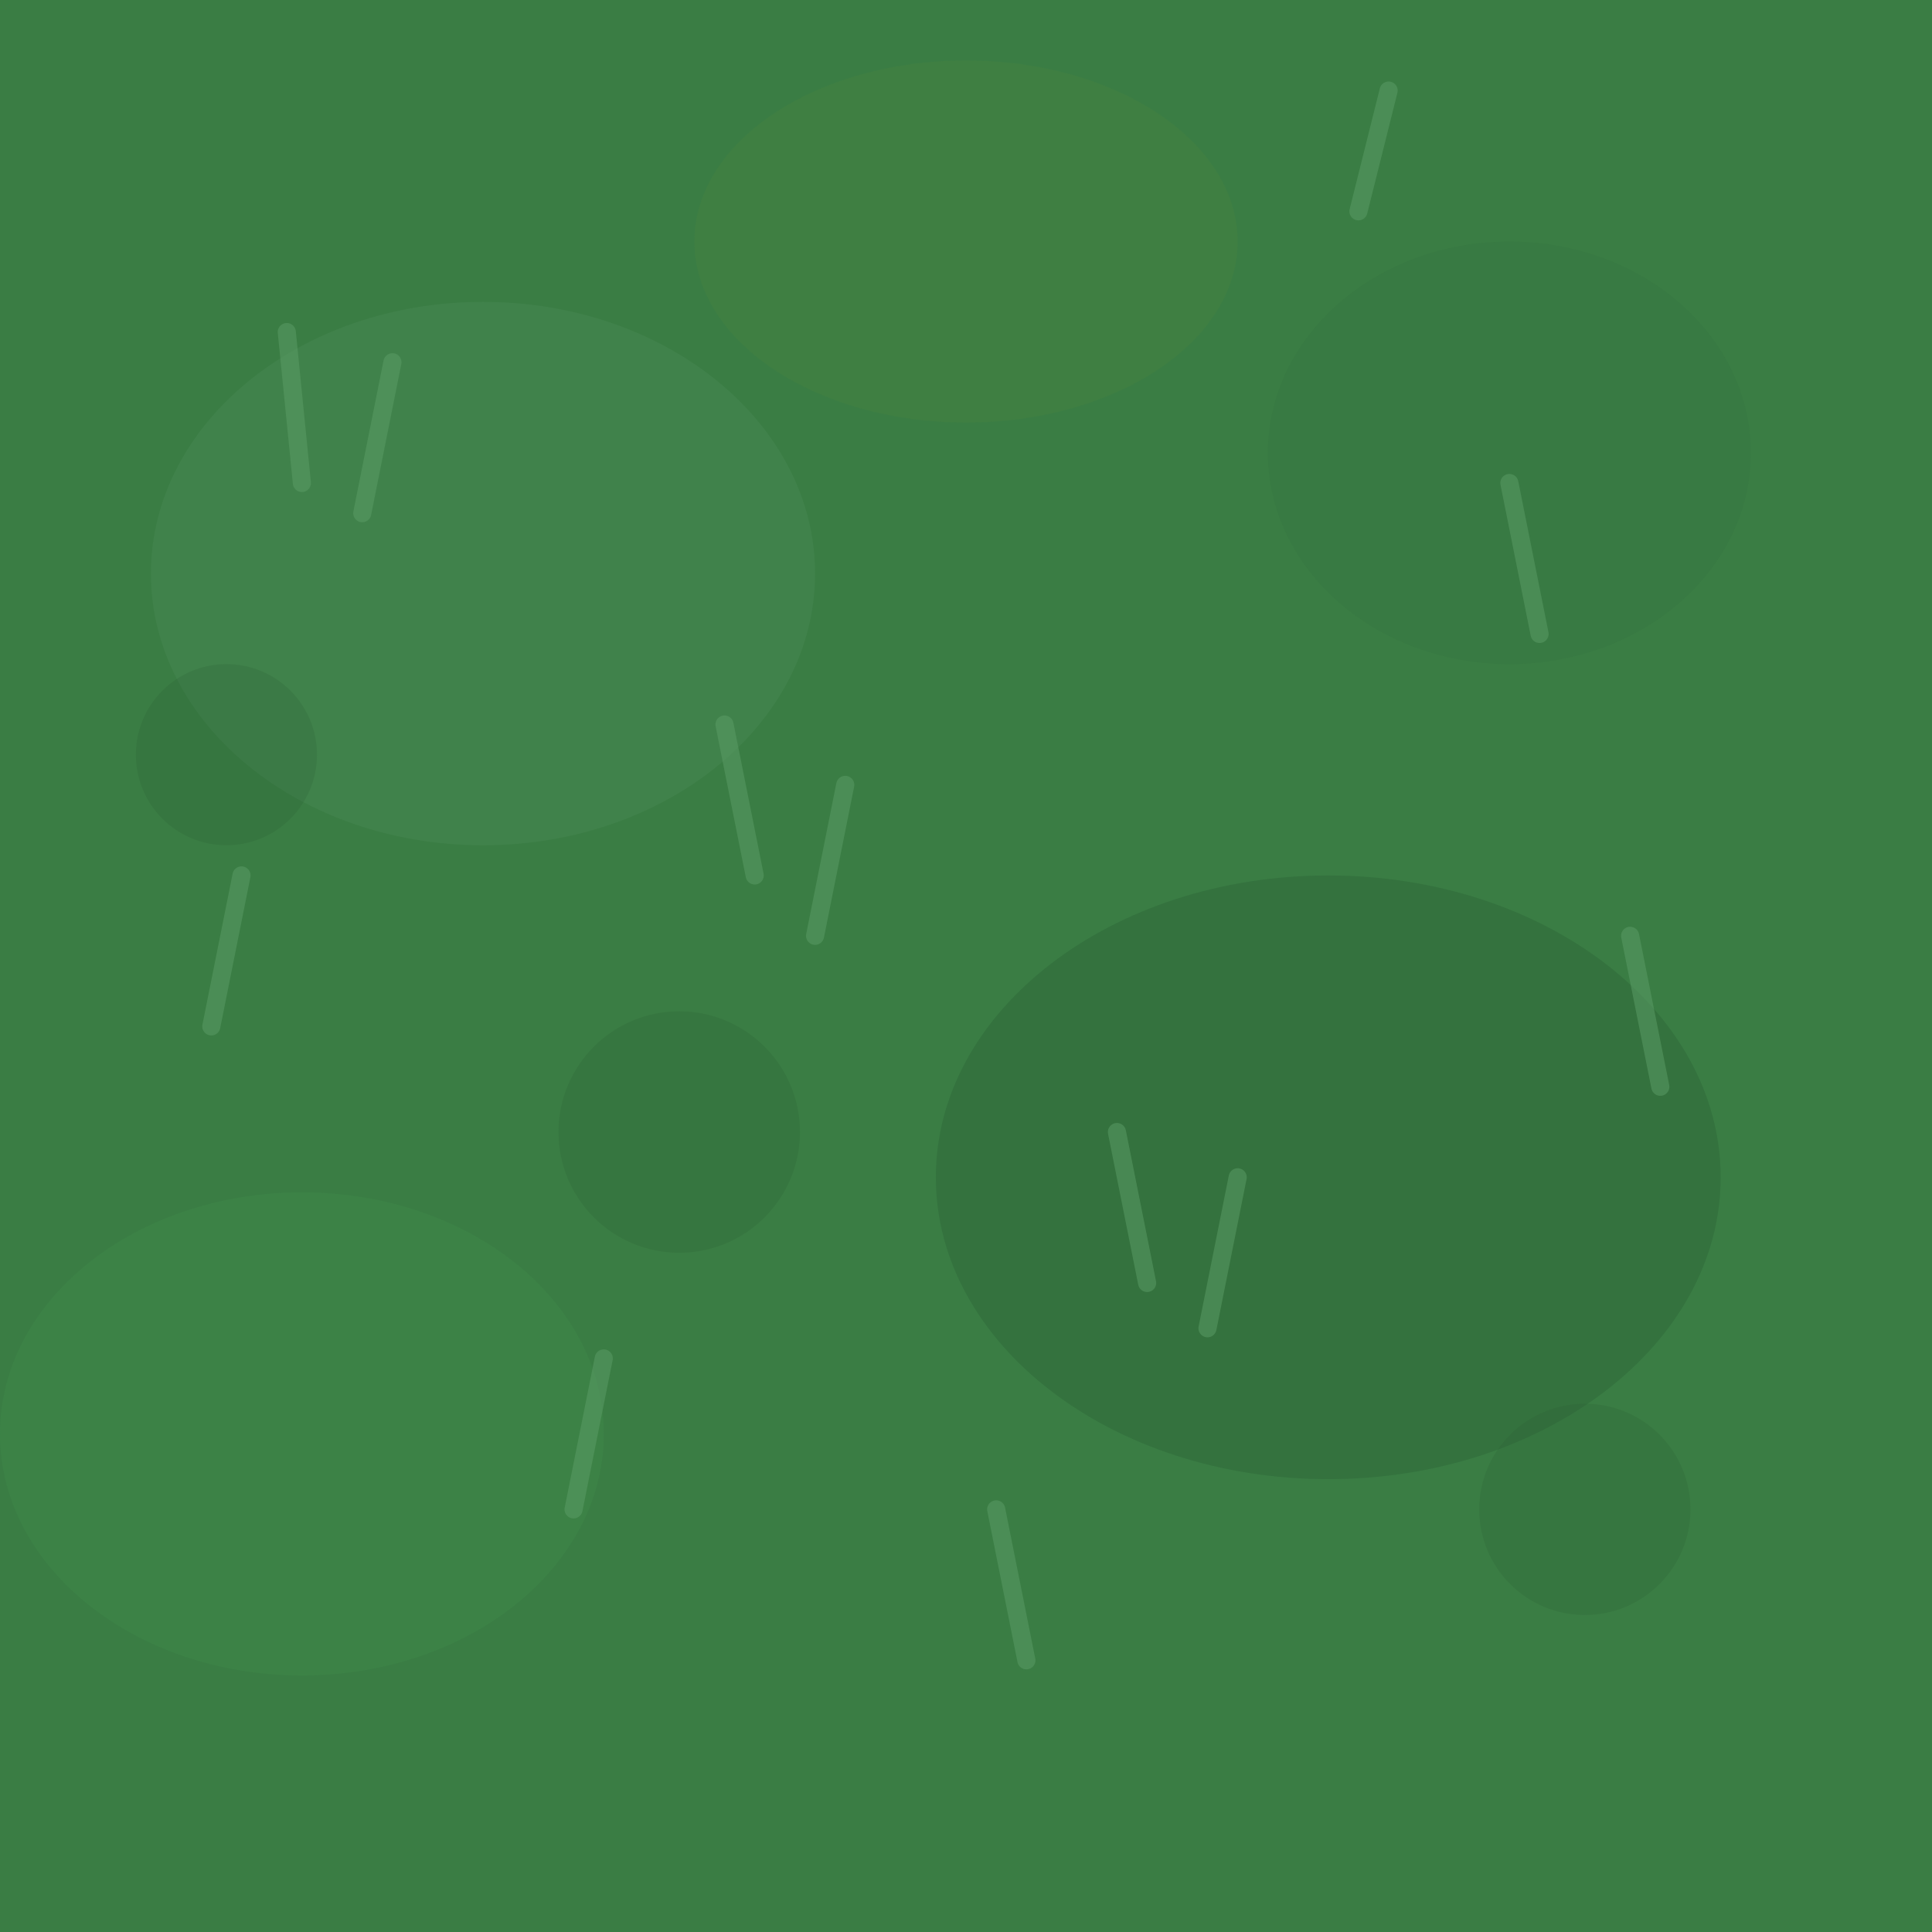
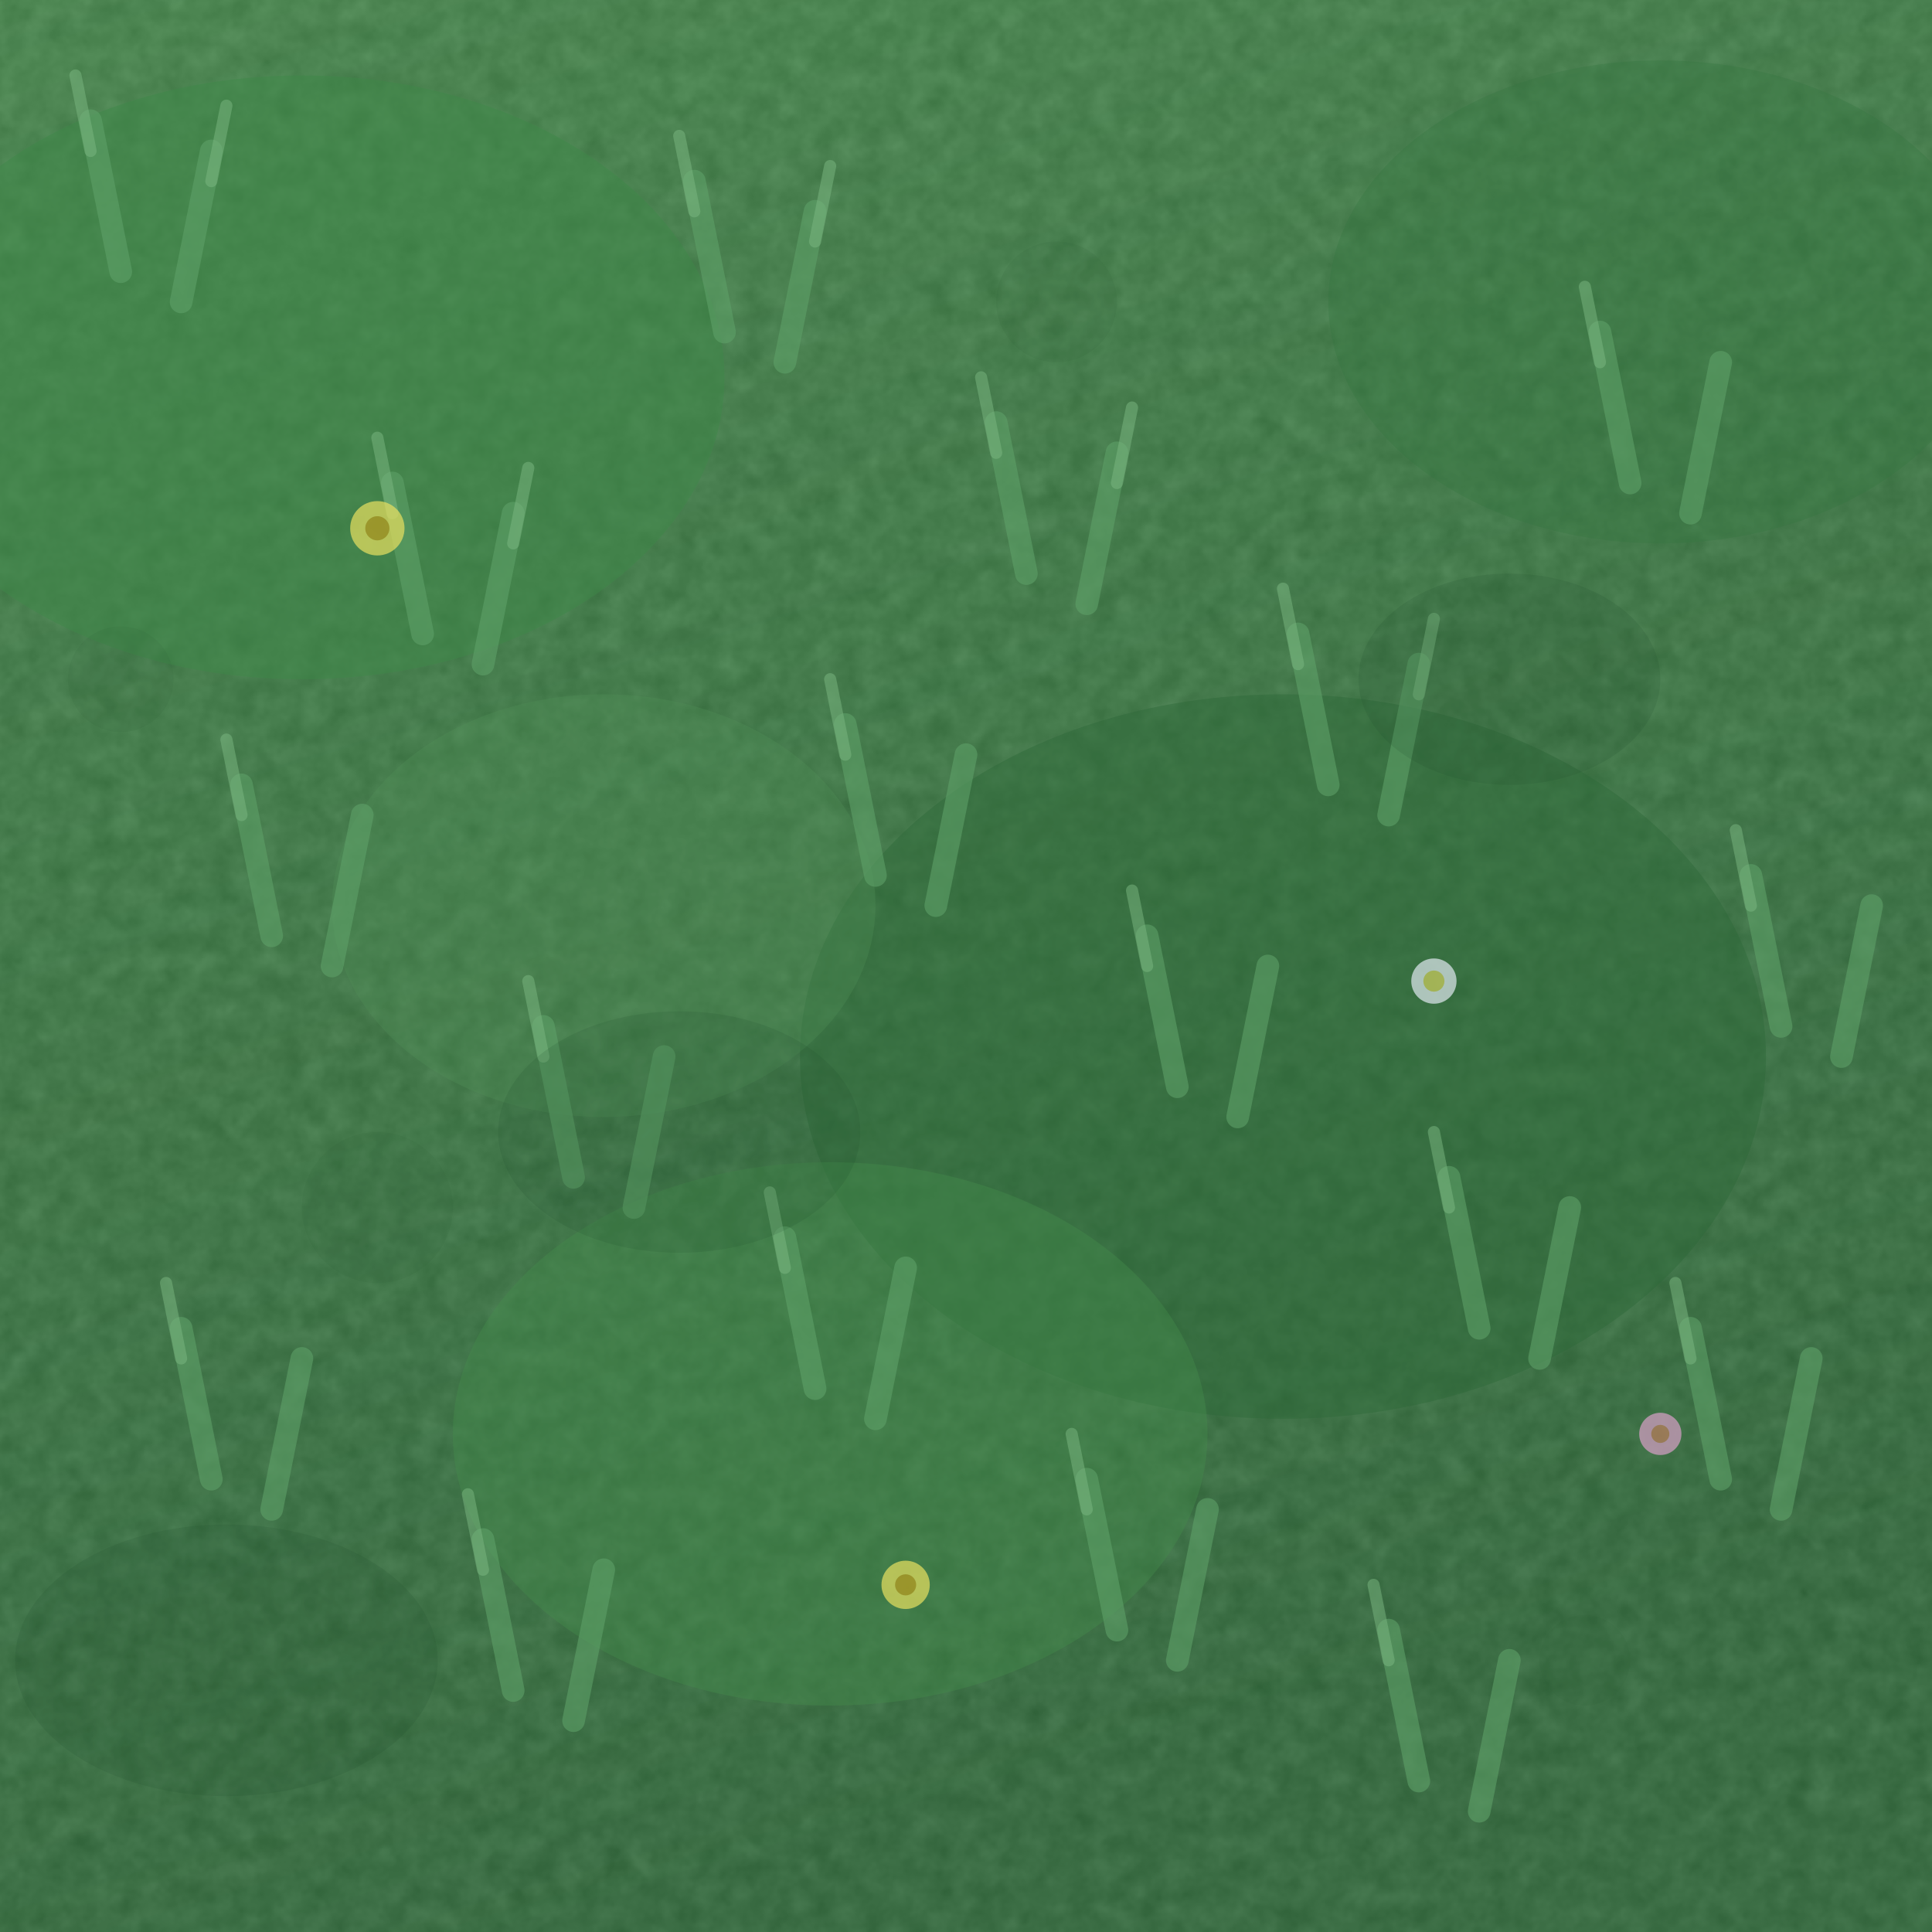
<svg xmlns="http://www.w3.org/2000/svg" width="128" height="128" viewBox="0 0 128 128">
-   <rect width="128" height="128" fill="#3a7d44" />
-   <ellipse cx="32" cy="38" rx="22" ry="18" fill="#458550" opacity="0.6" />
-   <ellipse cx="88" cy="78" rx="26" ry="20" fill="#2d6838" opacity="0.5" />
-   <ellipse cx="64" cy="16" rx="18" ry="12" fill="#448040" opacity="0.45" />
-   <ellipse cx="20" cy="95" rx="20" ry="16" fill="#3d8848" opacity="0.5" />
-   <ellipse cx="100" cy="30" rx="16" ry="14" fill="#357540" opacity="0.4" />
-   <g stroke="#5a9a64" stroke-width="1.2" stroke-linecap="round" opacity="0.55">
-     <line x1="20" y1="32" x2="19" y2="22" />
-     <line x1="24" y1="34" x2="26" y2="24" />
-     <line x1="50" y1="58" x2="48" y2="48" />
-     <line x1="54" y1="62" x2="56" y2="52" />
-     <line x1="80" y1="88" x2="82" y2="78" />
-     <line x1="76" y1="85" x2="74" y2="75" />
-     <line x1="102" y1="42" x2="100" y2="32" />
-     <line x1="38" y1="100" x2="40" y2="90" />
-     <line x1="110" y1="72" x2="108" y2="62" />
-     <line x1="14" y1="68" x2="16" y2="58" />
-     <line x1="68" y1="110" x2="66" y2="100" />
-     <line x1="90" y1="14" x2="92" y2="6" />
+   <defs>
+     <linearGradient id="gBase" x1="0" y1="0" x2="0.3" y2="1">
+       <stop offset="0%" stop-color="#4a8d50" />
+       <stop offset="100%" stop-color="#357040" />
+     </linearGradient>
+     <filter id="noise" x="0" y="0" width="100%" height="100%">
+       <feTurbulence type="fractalNoise" baseFrequency="0.65" numOctaves="3" seed="1" />
+       <feColorMatrix type="saturate" values="0" />
+       <feBlend in="SourceGraphic" mode="soft-light" />
+     </filter>
+   </defs>
+   <rect width="128" height="128" fill="url(#gBase)" />
+   <rect width="128" height="128" filter="url(#noise)" opacity="0.15" />
+   <ellipse cx="20" cy="25" rx="28" ry="20" fill="#3d8848" opacity="0.5" />
+   <ellipse cx="85" cy="70" rx="32" ry="24" fill="#2d6838" opacity="0.45" />
+   <ellipse cx="55" cy="95" rx="25" ry="18" fill="#448b4a" opacity="0.4" />
+   <ellipse cx="110" cy="20" rx="22" ry="16" fill="#357540" opacity="0.35" />
+   <ellipse cx="40" cy="60" rx="18" ry="14" fill="#529058" opacity="0.3" />
+   <g stroke="#5ea068" stroke-width="1.5" stroke-linecap="round" opacity="0.6">
+     <line x1="8" y1="18" x2="6" y2="8" />
+     <line x1="12" y1="20" x2="14" y2="10" />
+     <line x1="28" y1="42" x2="26" y2="32" />
+     <line x1="32" y1="44" x2="34" y2="34" />
+     <line x1="48" y1="22" x2="46" y2="12" />
+     <line x1="52" y1="24" x2="54" y2="14" />
+     <line x1="68" y1="38" x2="66" y2="28" />
+     <line x1="72" y1="40" x2="74" y2="30" />
+     <line x1="88" y1="52" x2="86" y2="42" />
+     <line x1="92" y1="54" x2="94" y2="44" />
+     <line x1="108" y1="32" x2="106" y2="22" />
+     <line x1="112" y1="34" x2="114" y2="24" />
+     <line x1="18" y1="62" x2="16" y2="52" />
+     <line x1="22" y1="64" x2="24" y2="54" />
+     <line x1="38" y1="78" x2="36" y2="68" />
+     <line x1="42" y1="80" x2="44" y2="70" />
+     <line x1="58" y1="58" x2="56" y2="48" />
+     <line x1="62" y1="60" x2="64" y2="50" />
+     <line x1="78" y1="72" x2="76" y2="62" />
+     <line x1="82" y1="74" x2="84" y2="64" />
+     <line x1="98" y1="88" x2="96" y2="78" />
+     <line x1="102" y1="90" x2="104" y2="80" />
+     <line x1="118" y1="68" x2="116" y2="58" />
+     <line x1="122" y1="70" x2="124" y2="60" />
+     <line x1="14" y1="98" x2="12" y2="88" />
+     <line x1="18" y1="100" x2="20" y2="90" />
+     <line x1="34" y1="112" x2="32" y2="102" />
+     <line x1="38" y1="114" x2="40" y2="104" />
+     <line x1="54" y1="92" x2="52" y2="82" />
+     <line x1="58" y1="94" x2="60" y2="84" />
+     <line x1="74" y1="108" x2="72" y2="98" />
+     <line x1="78" y1="110" x2="80" y2="100" />
+     <line x1="94" y1="118" x2="92" y2="108" />
+     <line x1="98" y1="120" x2="100" y2="110" />
+     <line x1="114" y1="98" x2="112" y2="88" />
+     <line x1="118" y1="100" x2="120" y2="90" />
  </g>
-   <g fill="#2a5a30" opacity="0.2">
-     <circle cx="45" cy="75" r="8" />
-     <circle cx="15" cy="50" r="6" />
-     <circle cx="105" cy="100" r="7" />
+   <g stroke="#7cb882" stroke-width="0.8" stroke-linecap="round" opacity="0.5">
+     <line x1="6" y1="10" x2="5" y2="5" />
+     <line x1="14" y1="12" x2="15" y2="7" />
+     <line x1="26" y1="34" x2="25" y2="29" />
+     <line x1="34" y1="36" x2="35" y2="31" />
+     <line x1="46" y1="14" x2="45" y2="9" />
+     <line x1="54" y1="16" x2="55" y2="11" />
+     <line x1="66" y1="30" x2="65" y2="25" />
+     <line x1="74" y1="32" x2="75" y2="27" />
+     <line x1="86" y1="44" x2="85" y2="39" />
+     <line x1="94" y1="46" x2="95" y2="41" />
+     <line x1="106" y1="24" x2="105" y2="19" />
+     <line x1="16" y1="54" x2="15" y2="49" />
+     <line x1="36" y1="70" x2="35" y2="65" />
+     <line x1="56" y1="50" x2="55" y2="45" />
+     <line x1="76" y1="64" x2="75" y2="59" />
+     <line x1="96" y1="80" x2="95" y2="75" />
+     <line x1="116" y1="60" x2="115" y2="55" />
+     <line x1="12" y1="90" x2="11" y2="85" />
+     <line x1="32" y1="104" x2="31" y2="99" />
+     <line x1="52" y1="84" x2="51" y2="79" />
+     <line x1="72" y1="100" x2="71" y2="95" />
+     <line x1="92" y1="110" x2="91" y2="105" />
+     <line x1="112" y1="90" x2="111" y2="85" />
+   </g>
+   <g opacity="0.7">
+     <circle cx="25" cy="35" r="1.8" fill="#e8e060" />
+     <circle cx="25" cy="35" r="0.8" fill="#c0a020" />
+     <circle cx="95" cy="65" r="1.5" fill="#e0e8f0" />
+     <circle cx="95" cy="65" r="0.7" fill="#d0d060" />
+     <circle cx="60" cy="105" r="1.6" fill="#e8e060" />
+     <circle cx="60" cy="105" r="0.7" fill="#c0a020" />
+     <circle cx="110" cy="95" r="1.4" fill="#d8a0c8" />
+     <circle cx="110" cy="95" r="0.6" fill="#c08060" />
+   </g>
+   <g fill="#1e4828" opacity="0.15">
+     <ellipse cx="45" cy="75" rx="12" ry="8" />
+     <ellipse cx="100" cy="45" rx="10" ry="7" />
+     <ellipse cx="15" cy="110" rx="14" ry="9" />
+   </g>
+   <g fill="#2a5a30" opacity="0.12">
+     <circle cx="70" cy="20" r="4" />
+     <circle cx="25" cy="80" r="5" />
+     <circle cx="105" cy="110" r="3" />
+     <circle cx="8" cy="45" r="3.5" />
  </g>
</svg>
